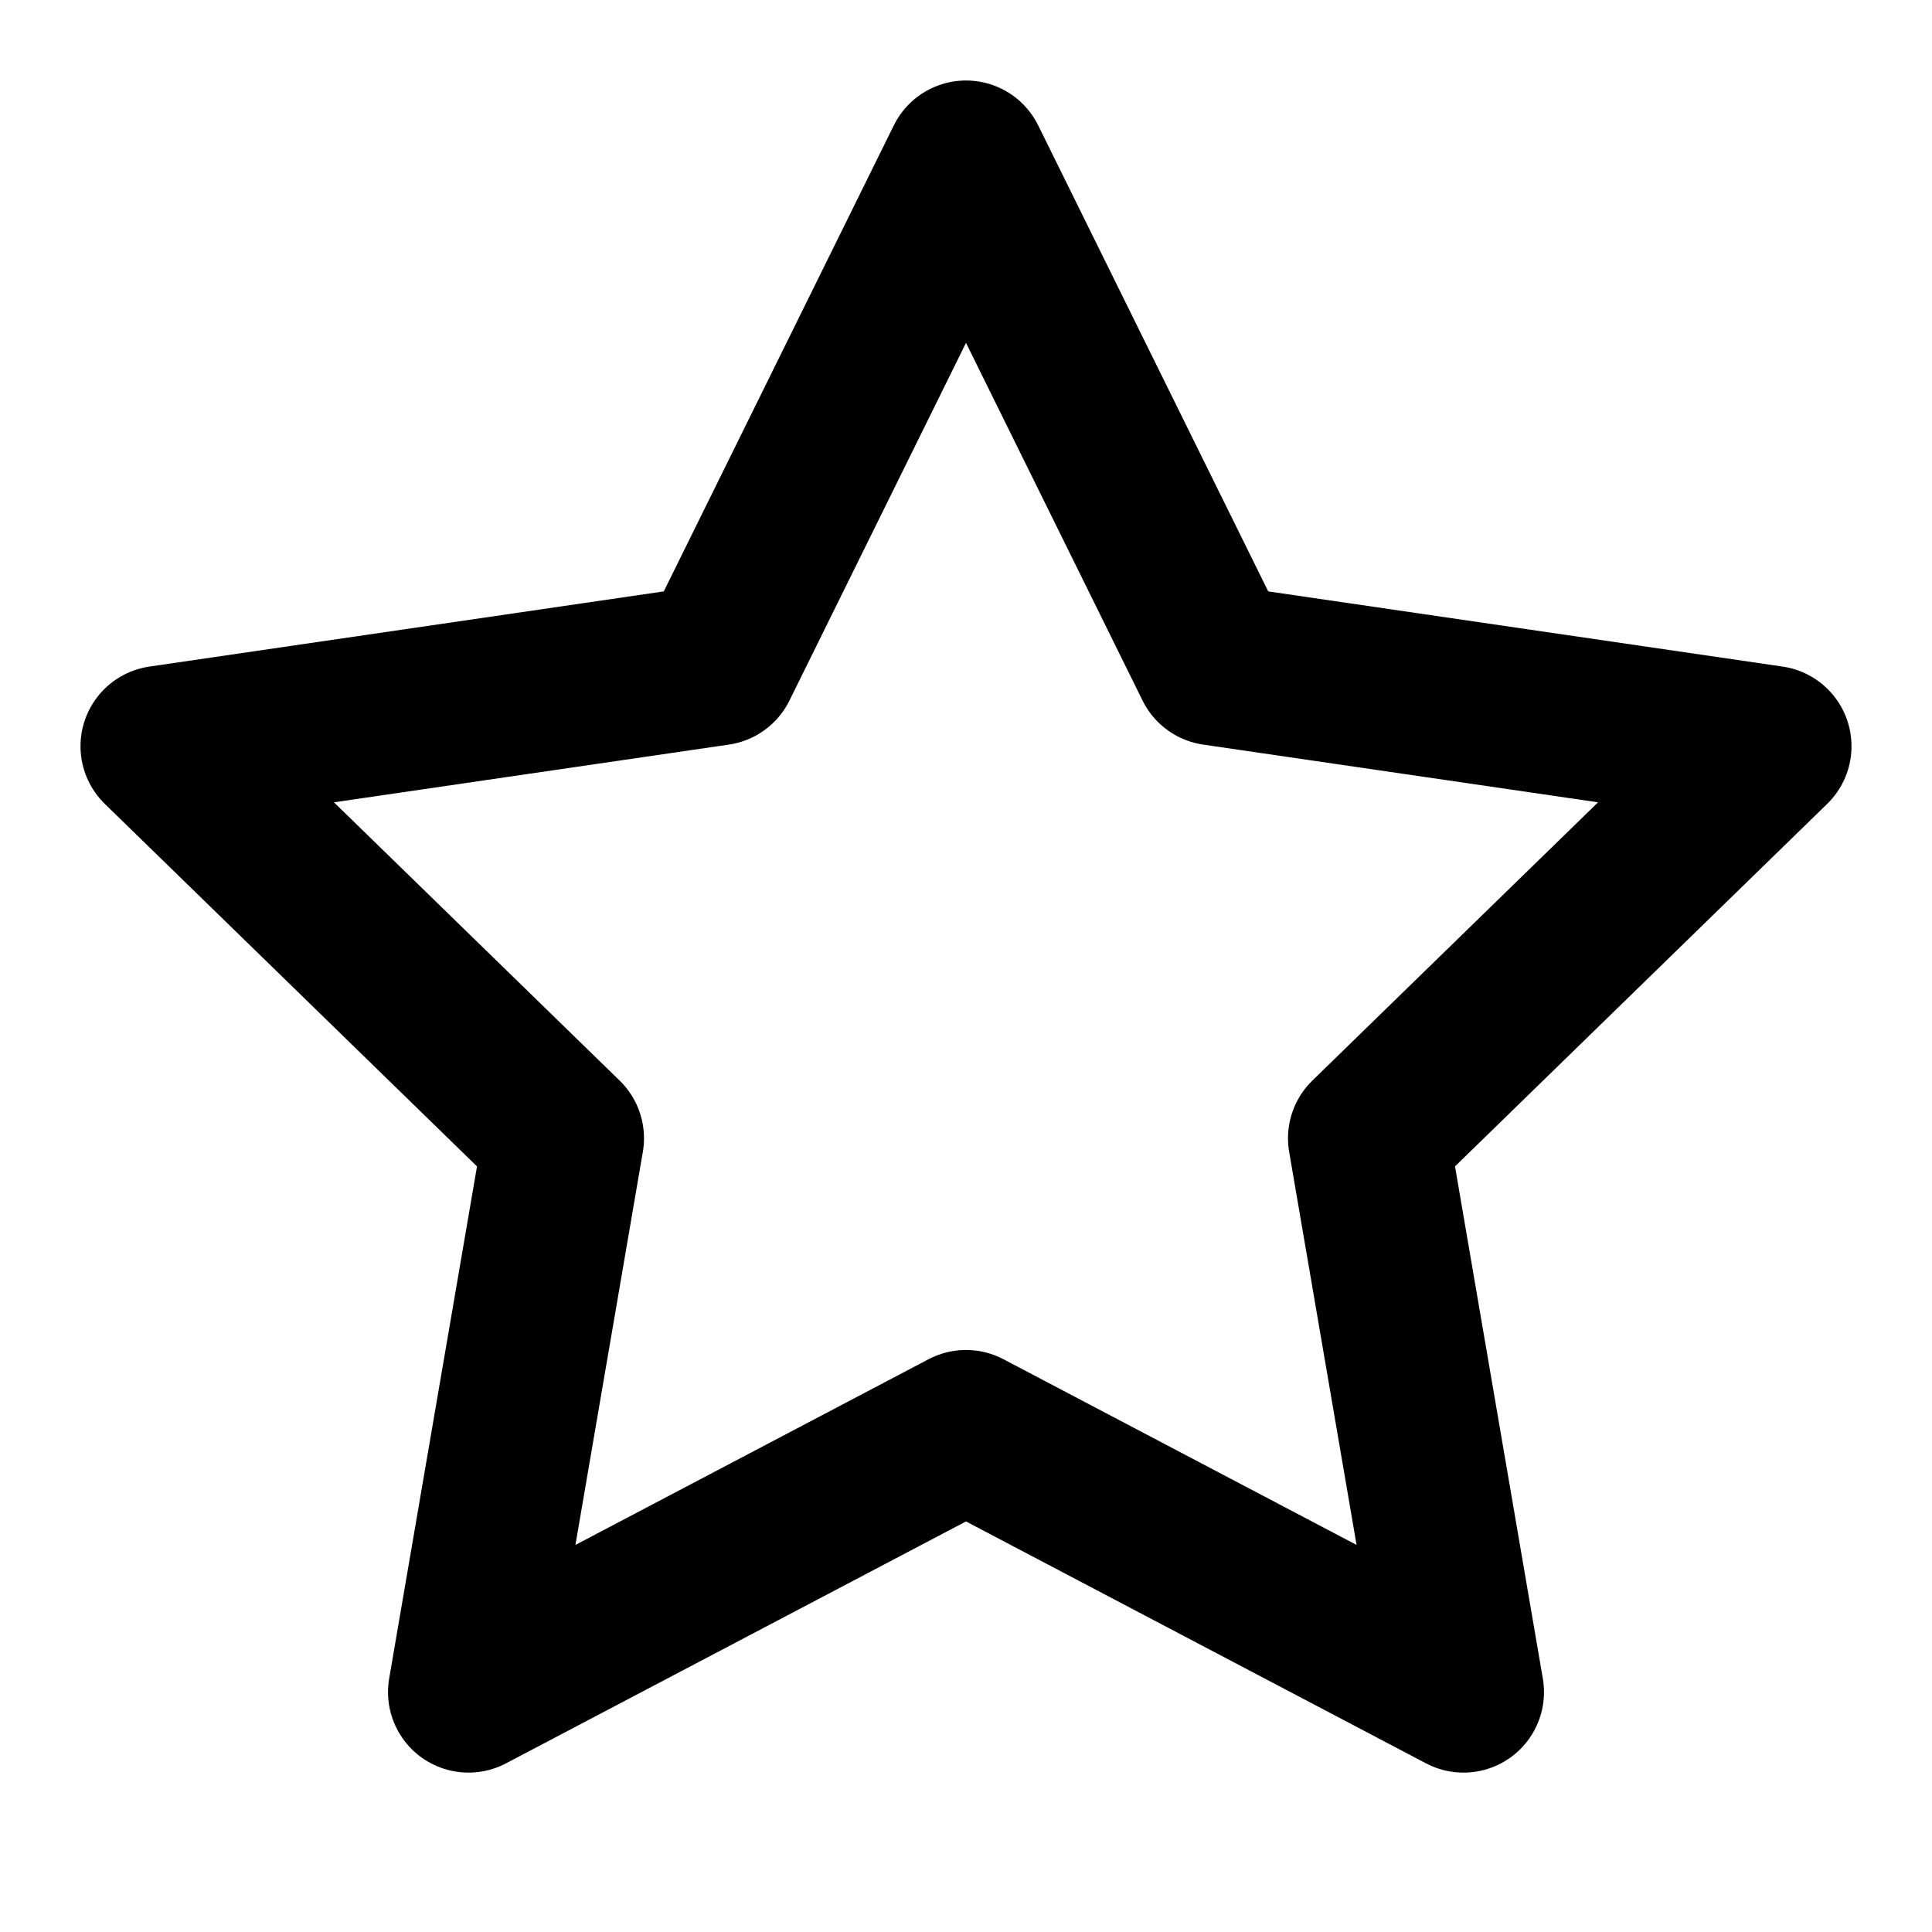
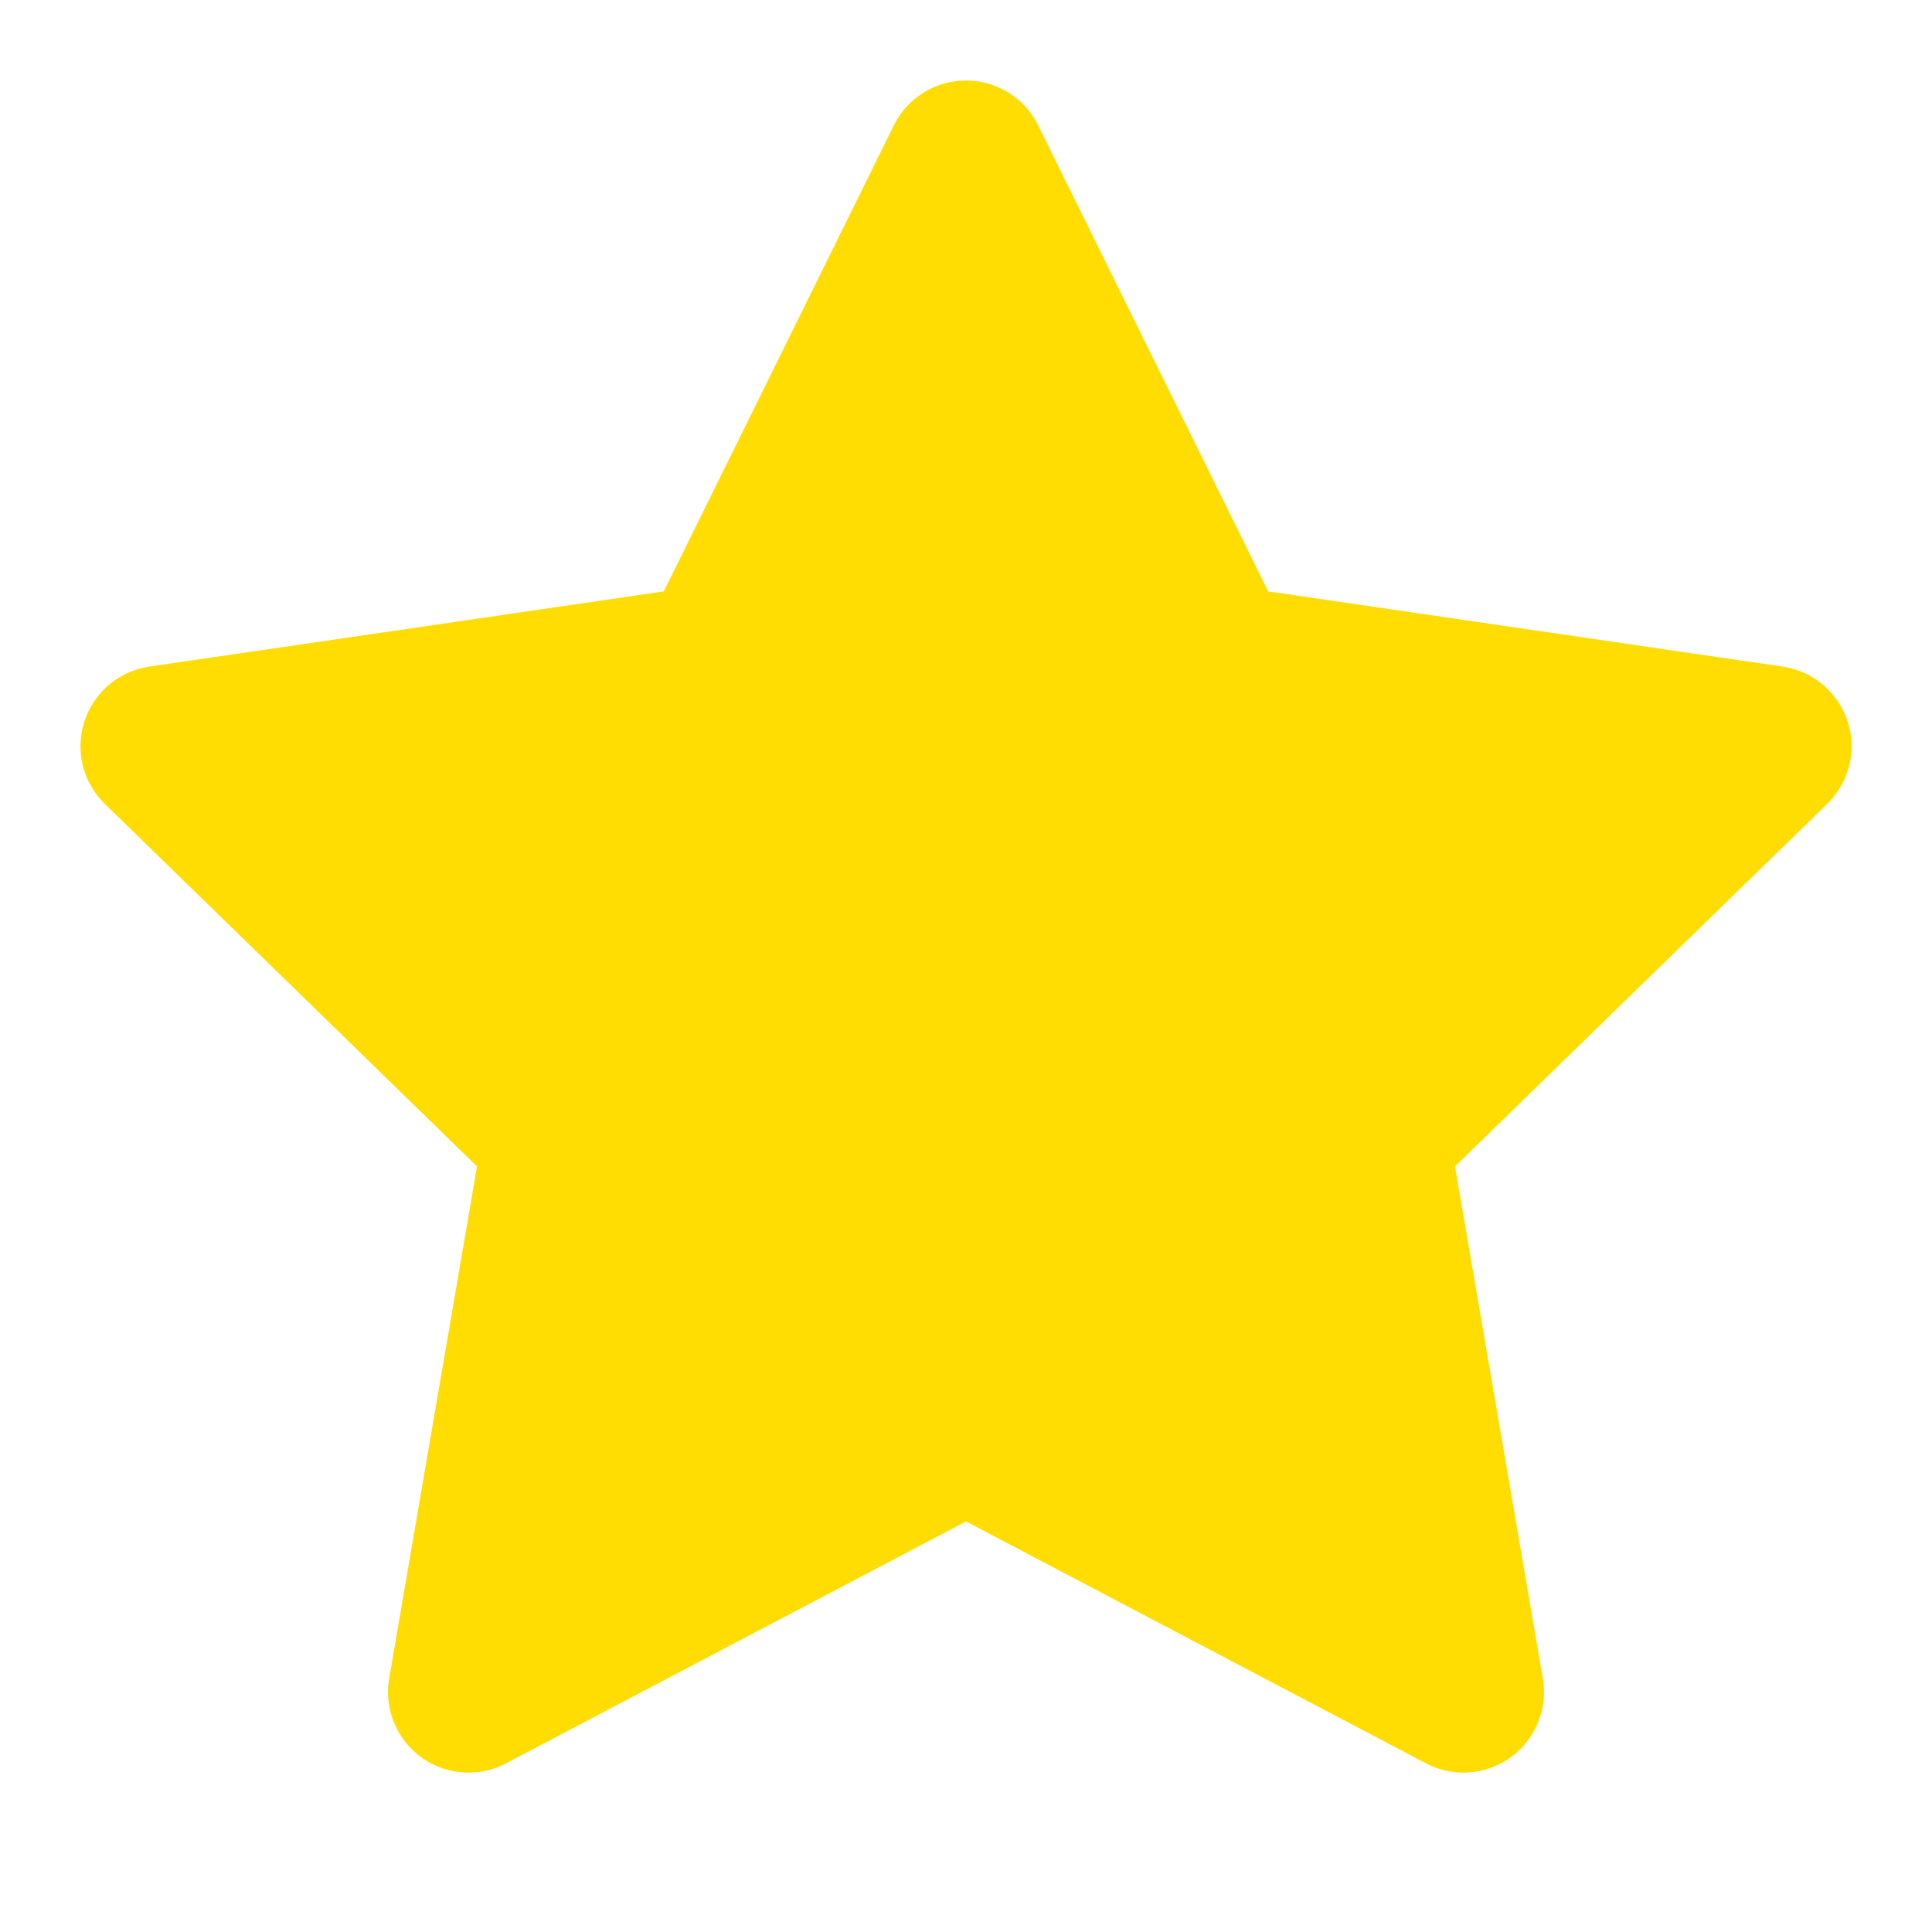
- <svg xmlns="http://www.w3.org/2000/svg" width="24" height="24" viewBox="0 0 24 24" fill="none" stroke="currentColor" stroke-width="2" stroke-linecap="round" stroke-linejoin="round" class="feather feather-star">
+ <svg xmlns="http://www.w3.org/2000/svg" width="16" height="16" viewBox="0 0 24 24" fill="#ffdd03" stroke="#ffdd03" stroke-width="2" stroke-linecap="round" stroke-linejoin="round" class="feather feather-star">
  <polygon points="12 2 15.09 8.26 22 9.27 17 14.14 18.18 21.02 12 17.77 5.82 21.02 7 14.14 2 9.27 8.91 8.26 12 2" />
</svg>
